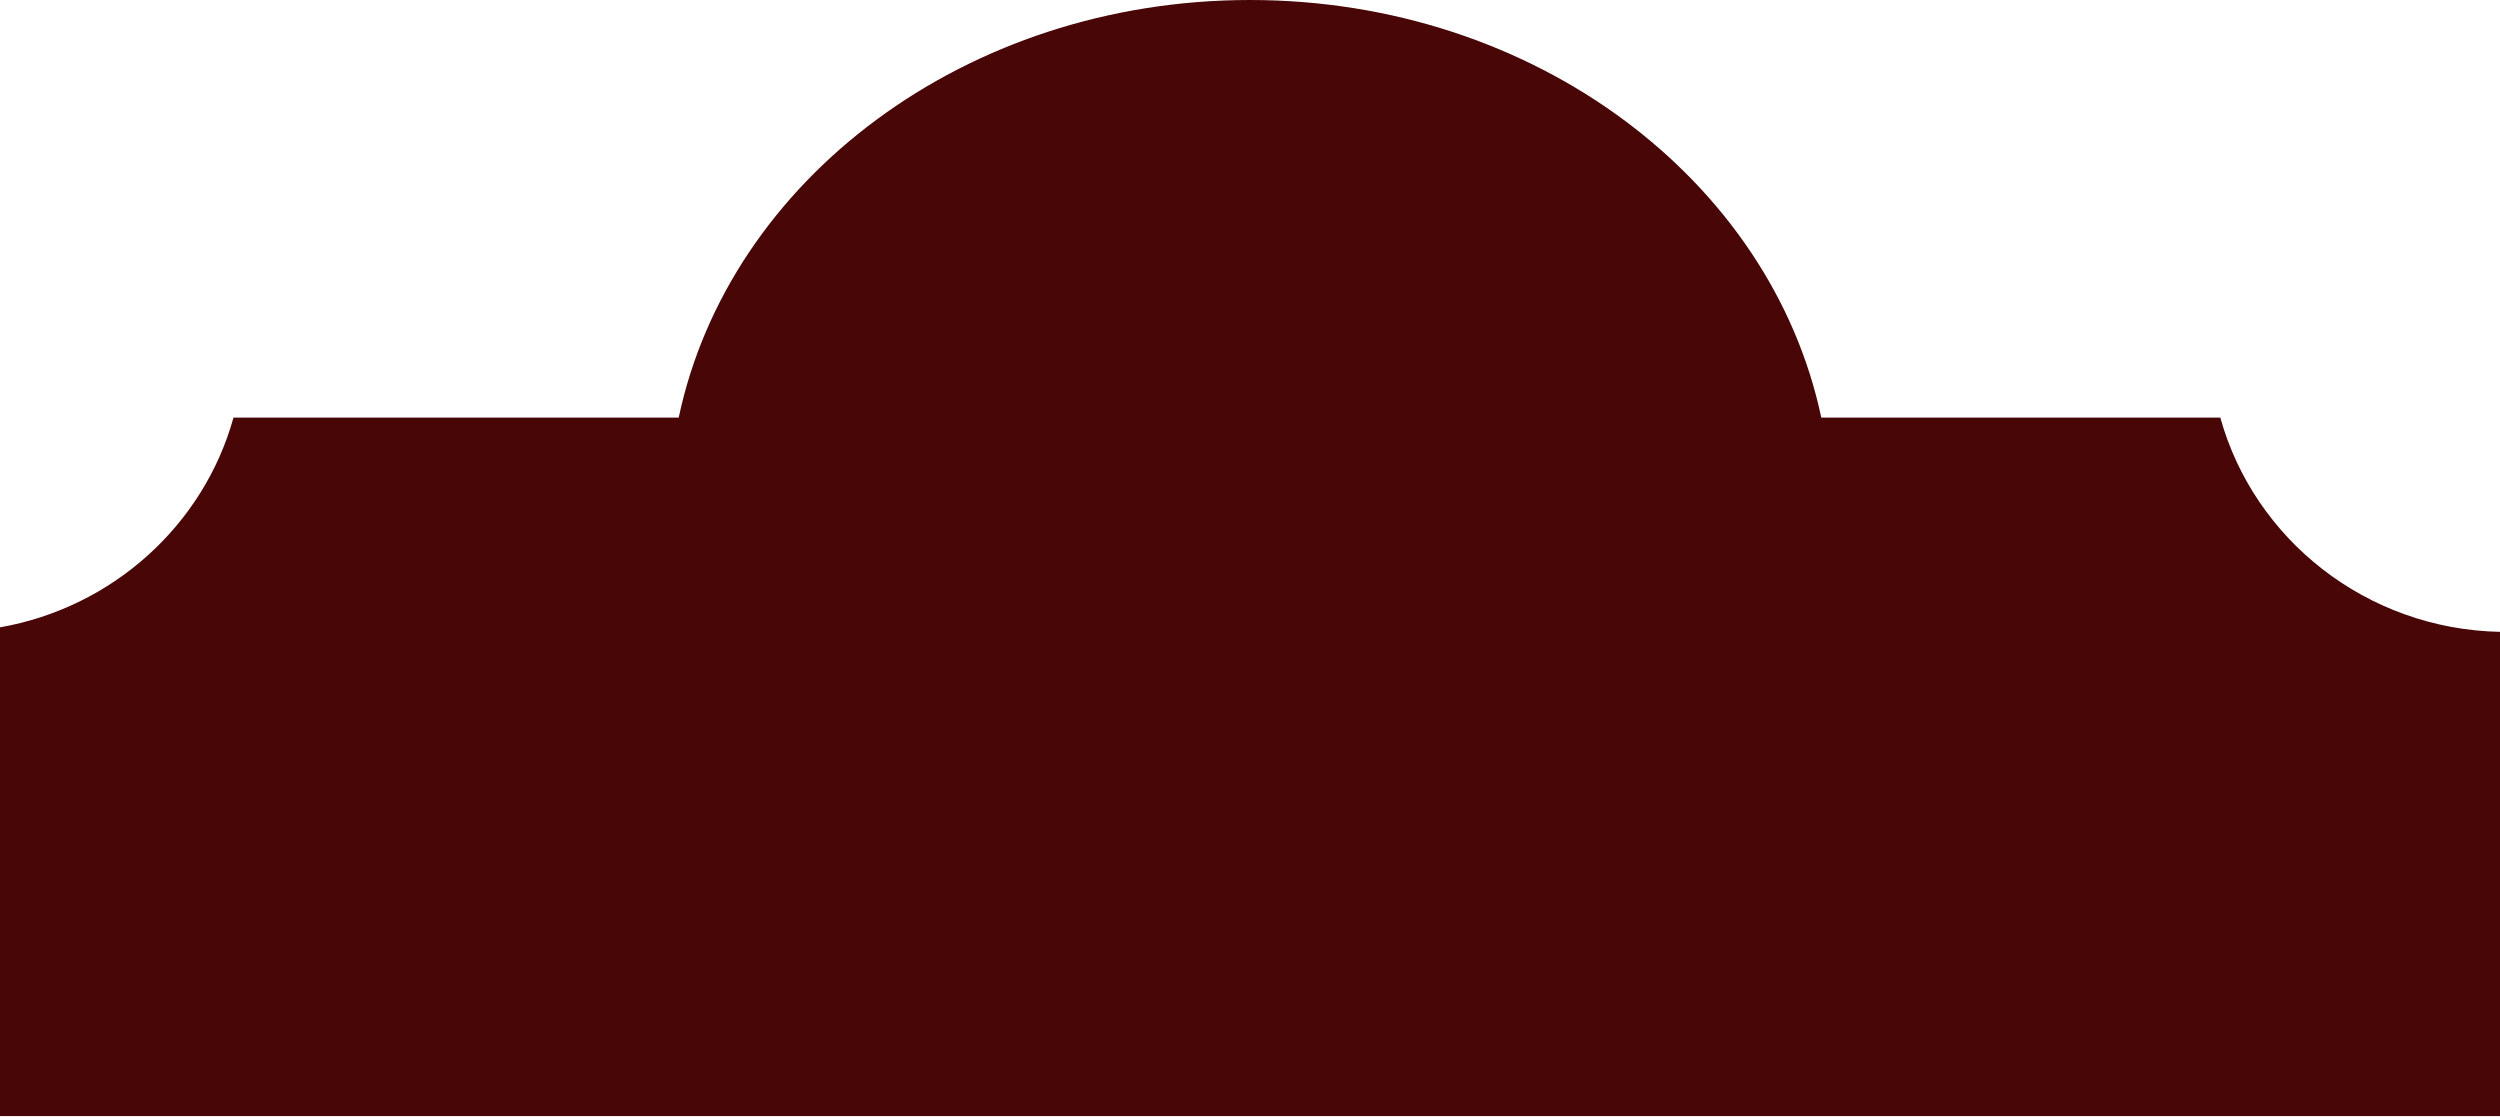
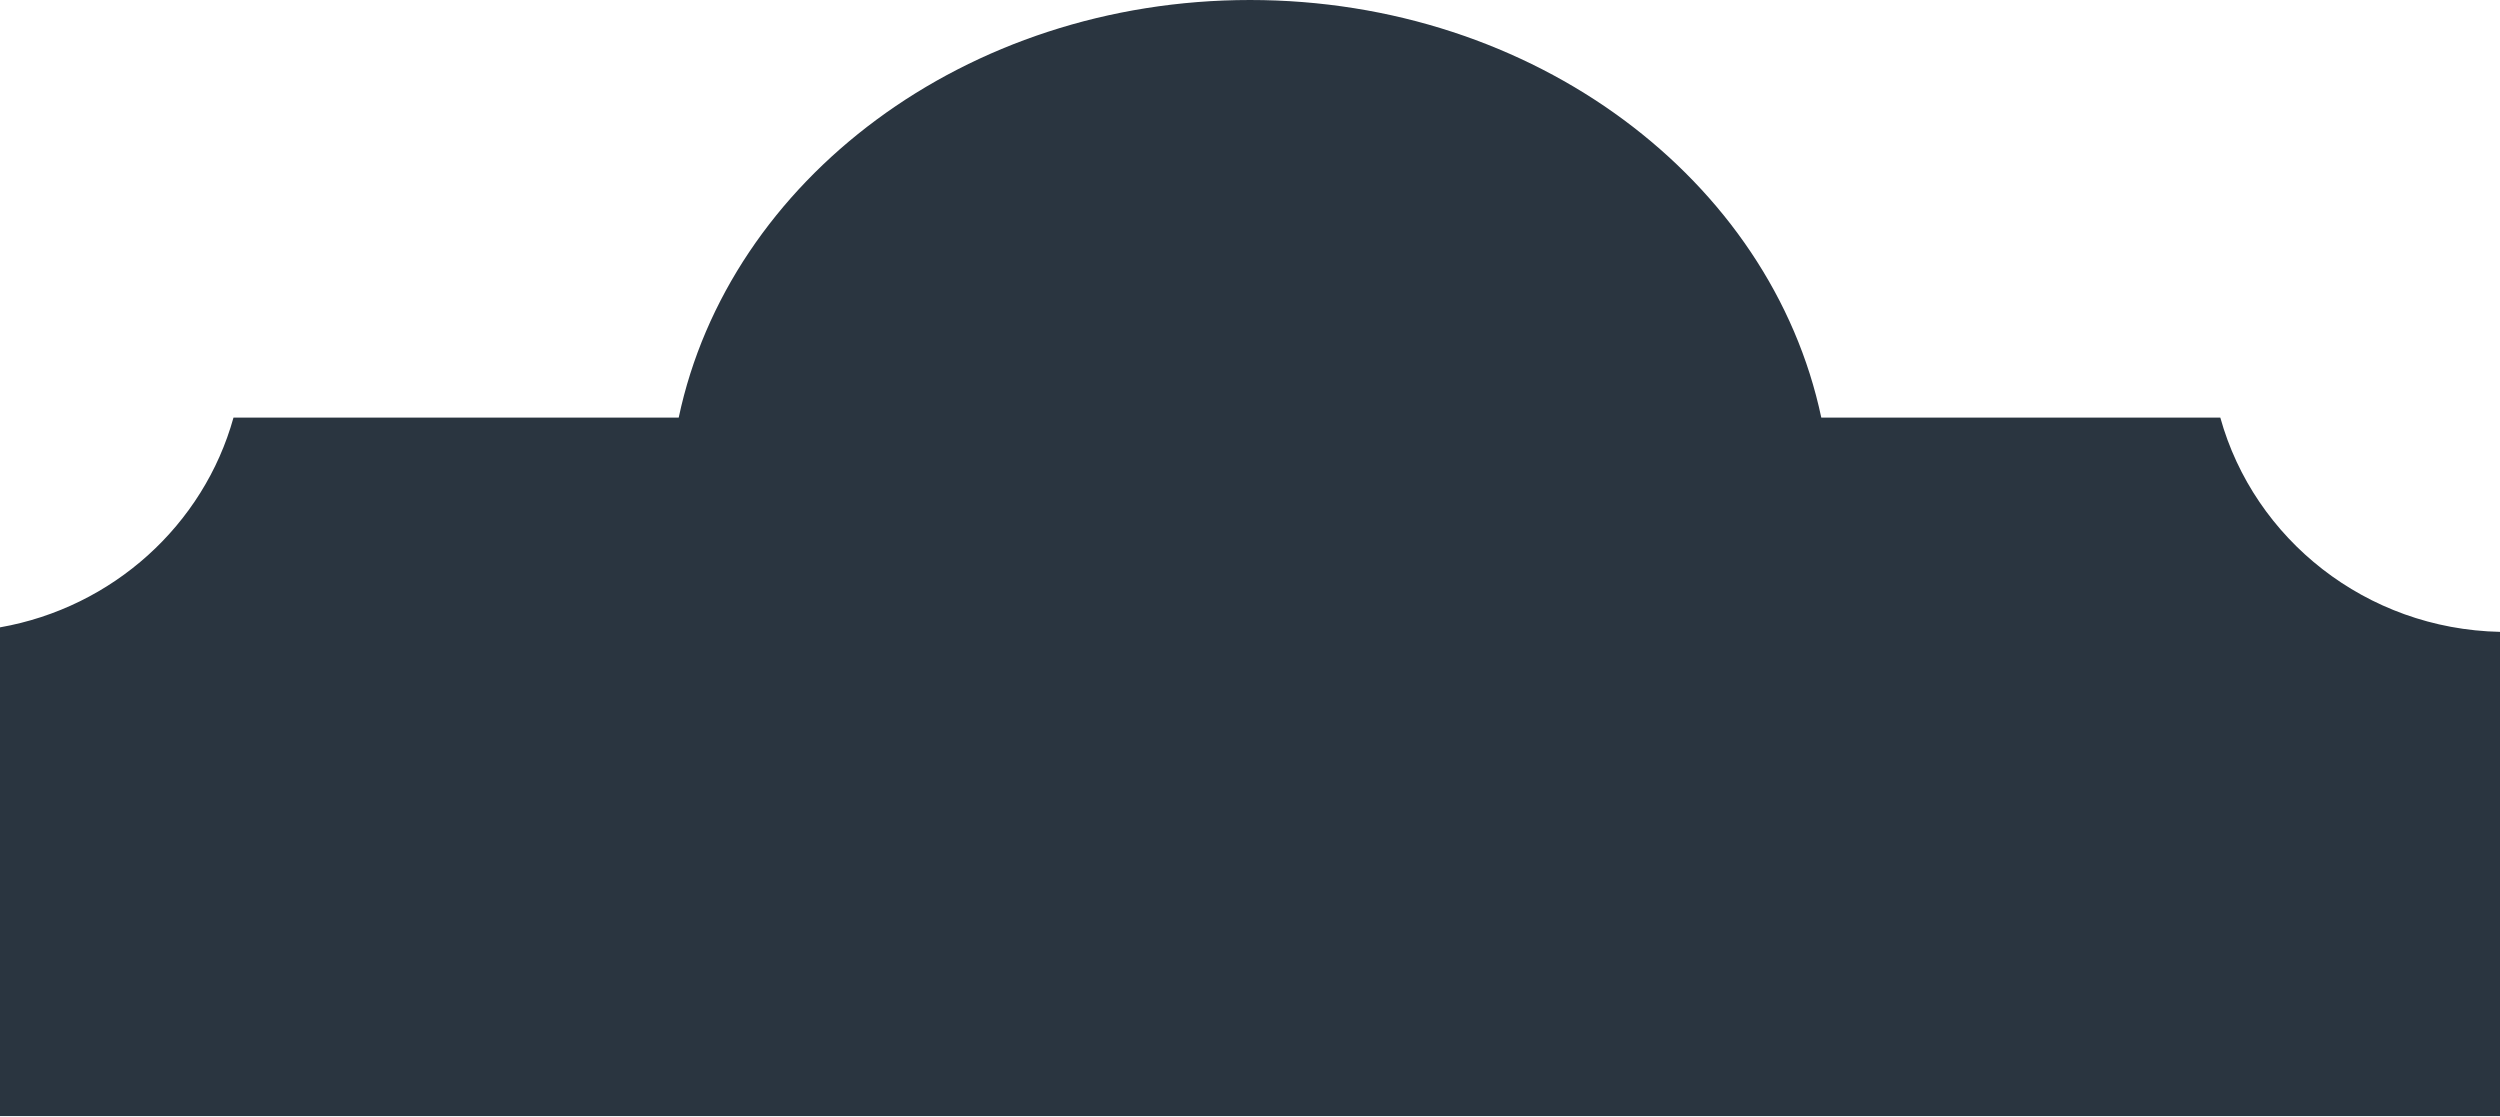
<svg xmlns="http://www.w3.org/2000/svg" width="1353" height="604" viewBox="0 0 1353 604" fill="none">
-   <path fill-rule="evenodd" clip-rule="evenodd" d="M367.319 226C394.498 97.378 522.588 0 676.5 0C830.412 0 958.502 97.378 985.681 226H1201.63C1219.9 291.793 1280.54 340.442 1353 341.963V604H0V339.524C61.127 328.775 110.25 284.064 126.37 226H367.319Z" fill="#480606" />
+   <path fill-rule="evenodd" clip-rule="evenodd" d="M367.319 226C394.498 97.378 522.588 0 676.5 0C830.412 0 958.502 97.378 985.681 226H1201.63C1219.9 291.793 1280.54 340.442 1353 341.963V604H0V339.524C61.127 328.775 110.25 284.064 126.37 226H367.319Z" fill="#2A3540" />
</svg>
